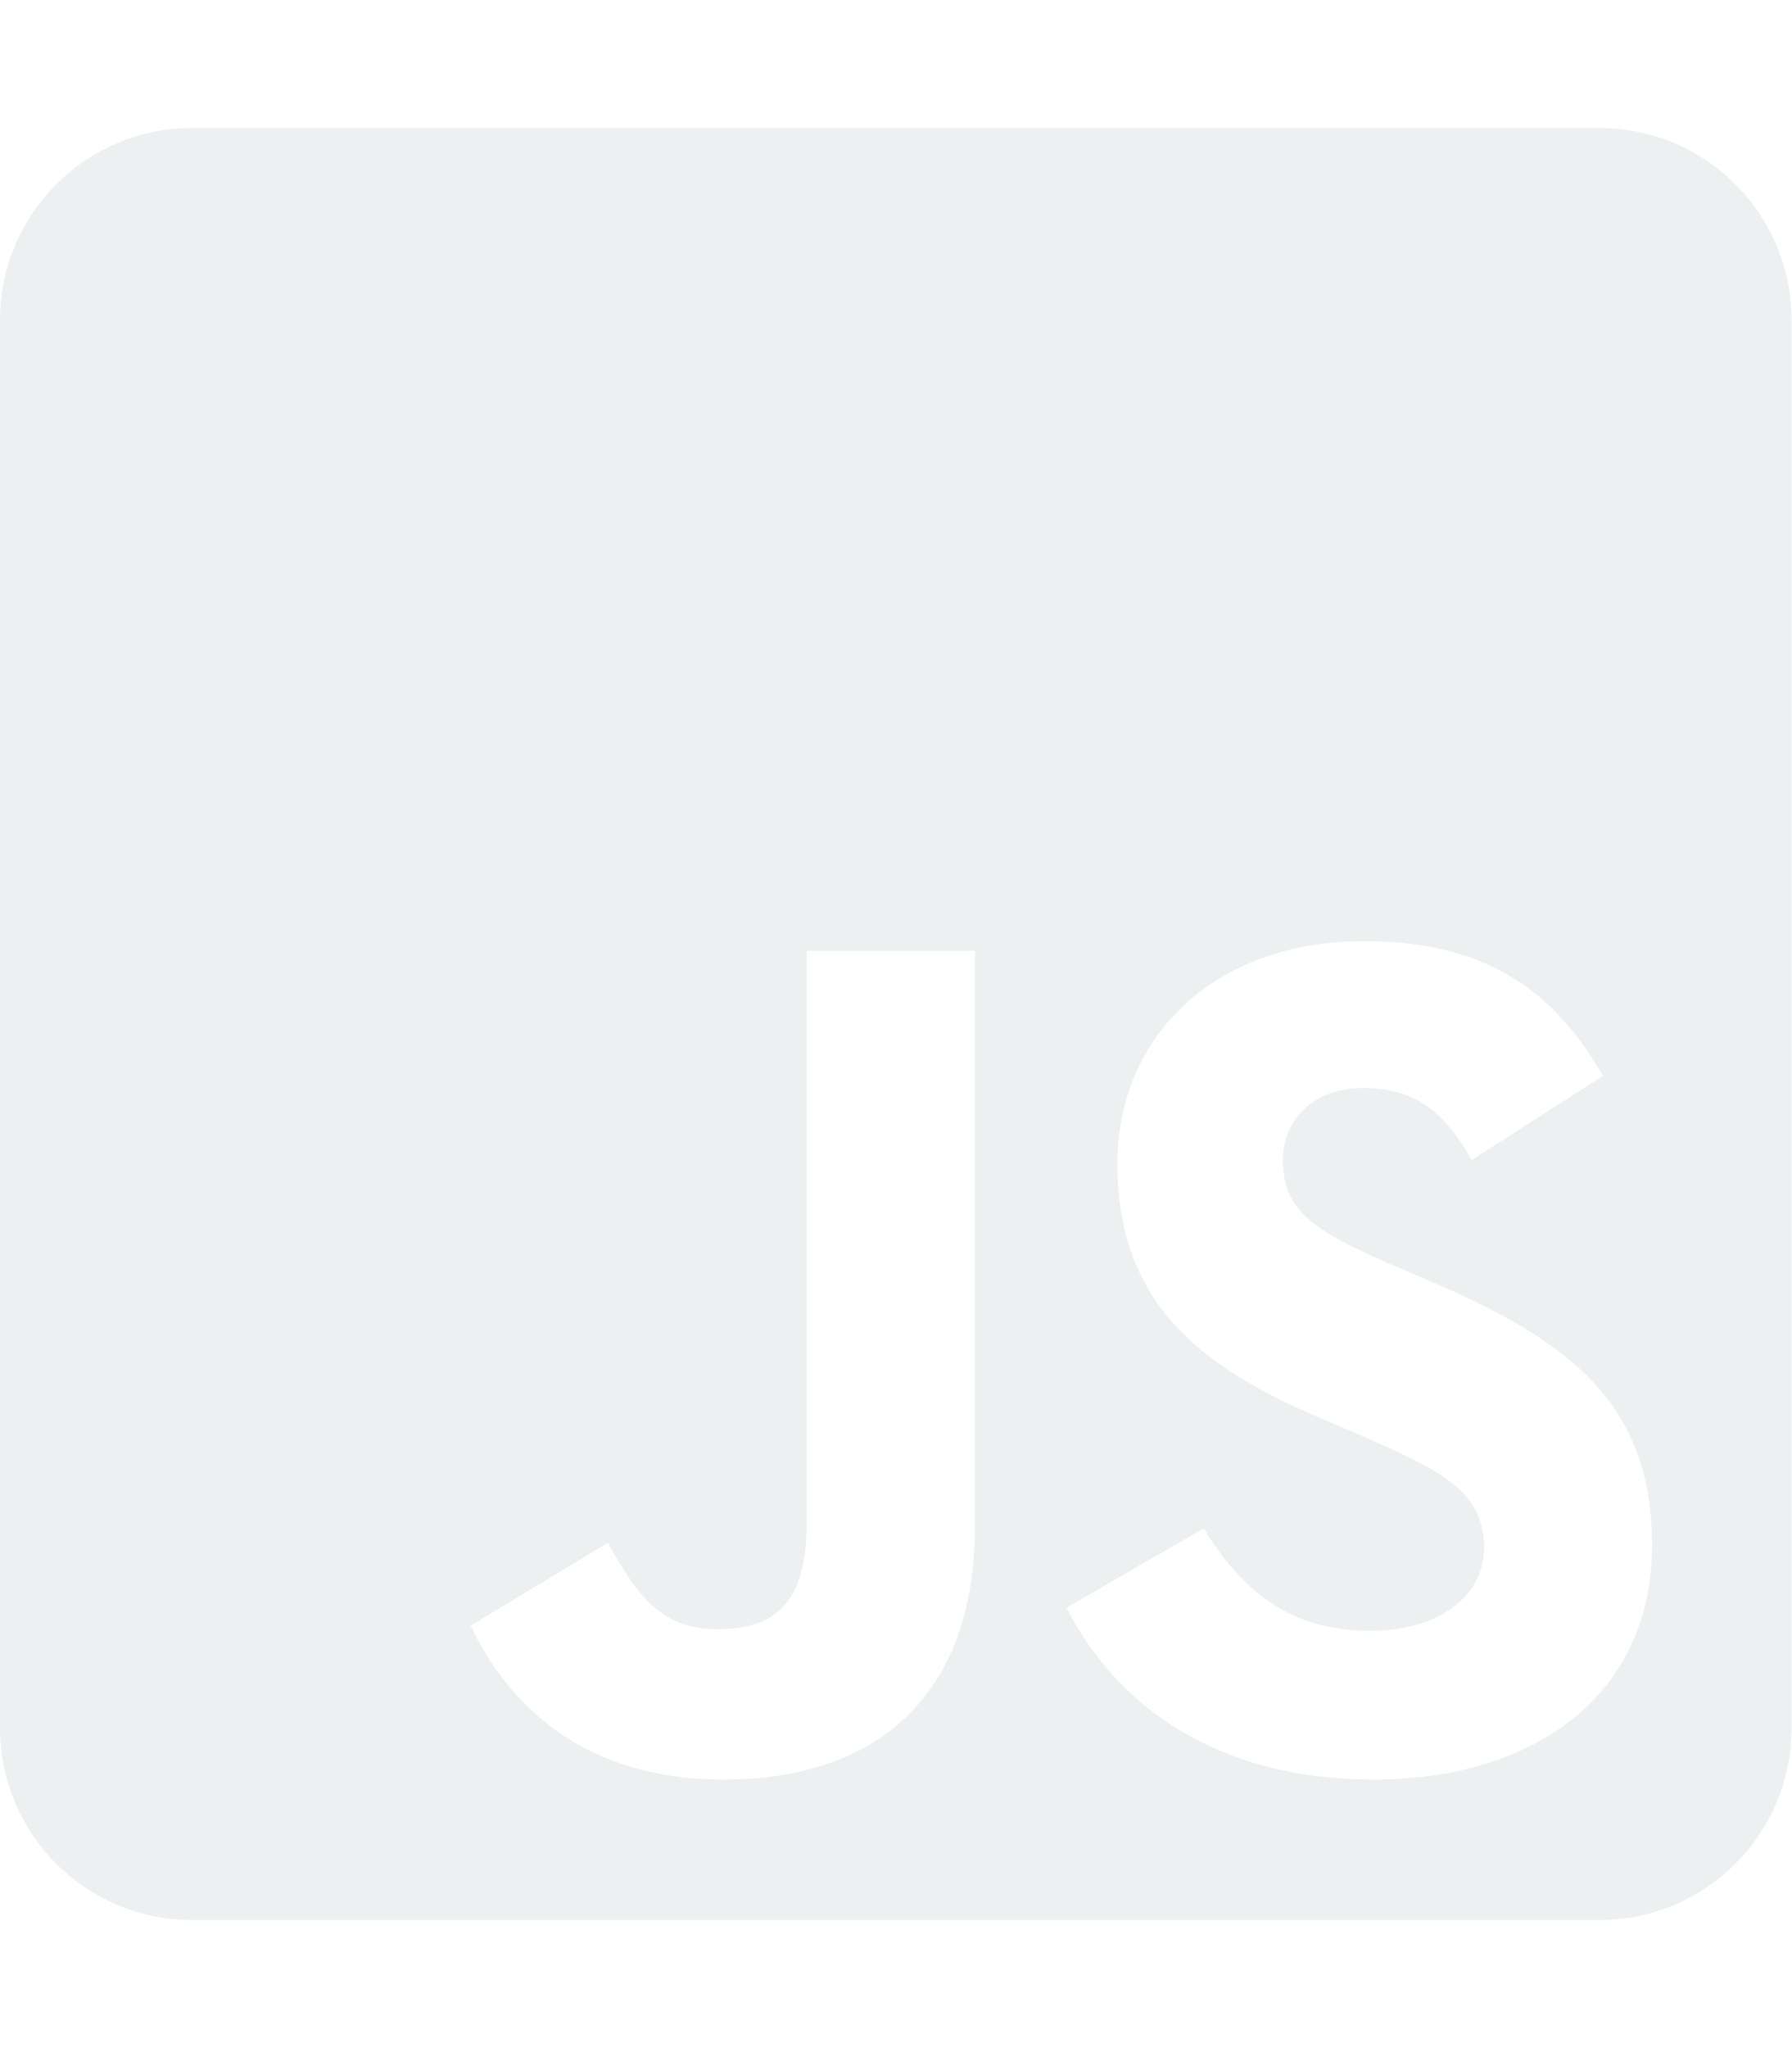
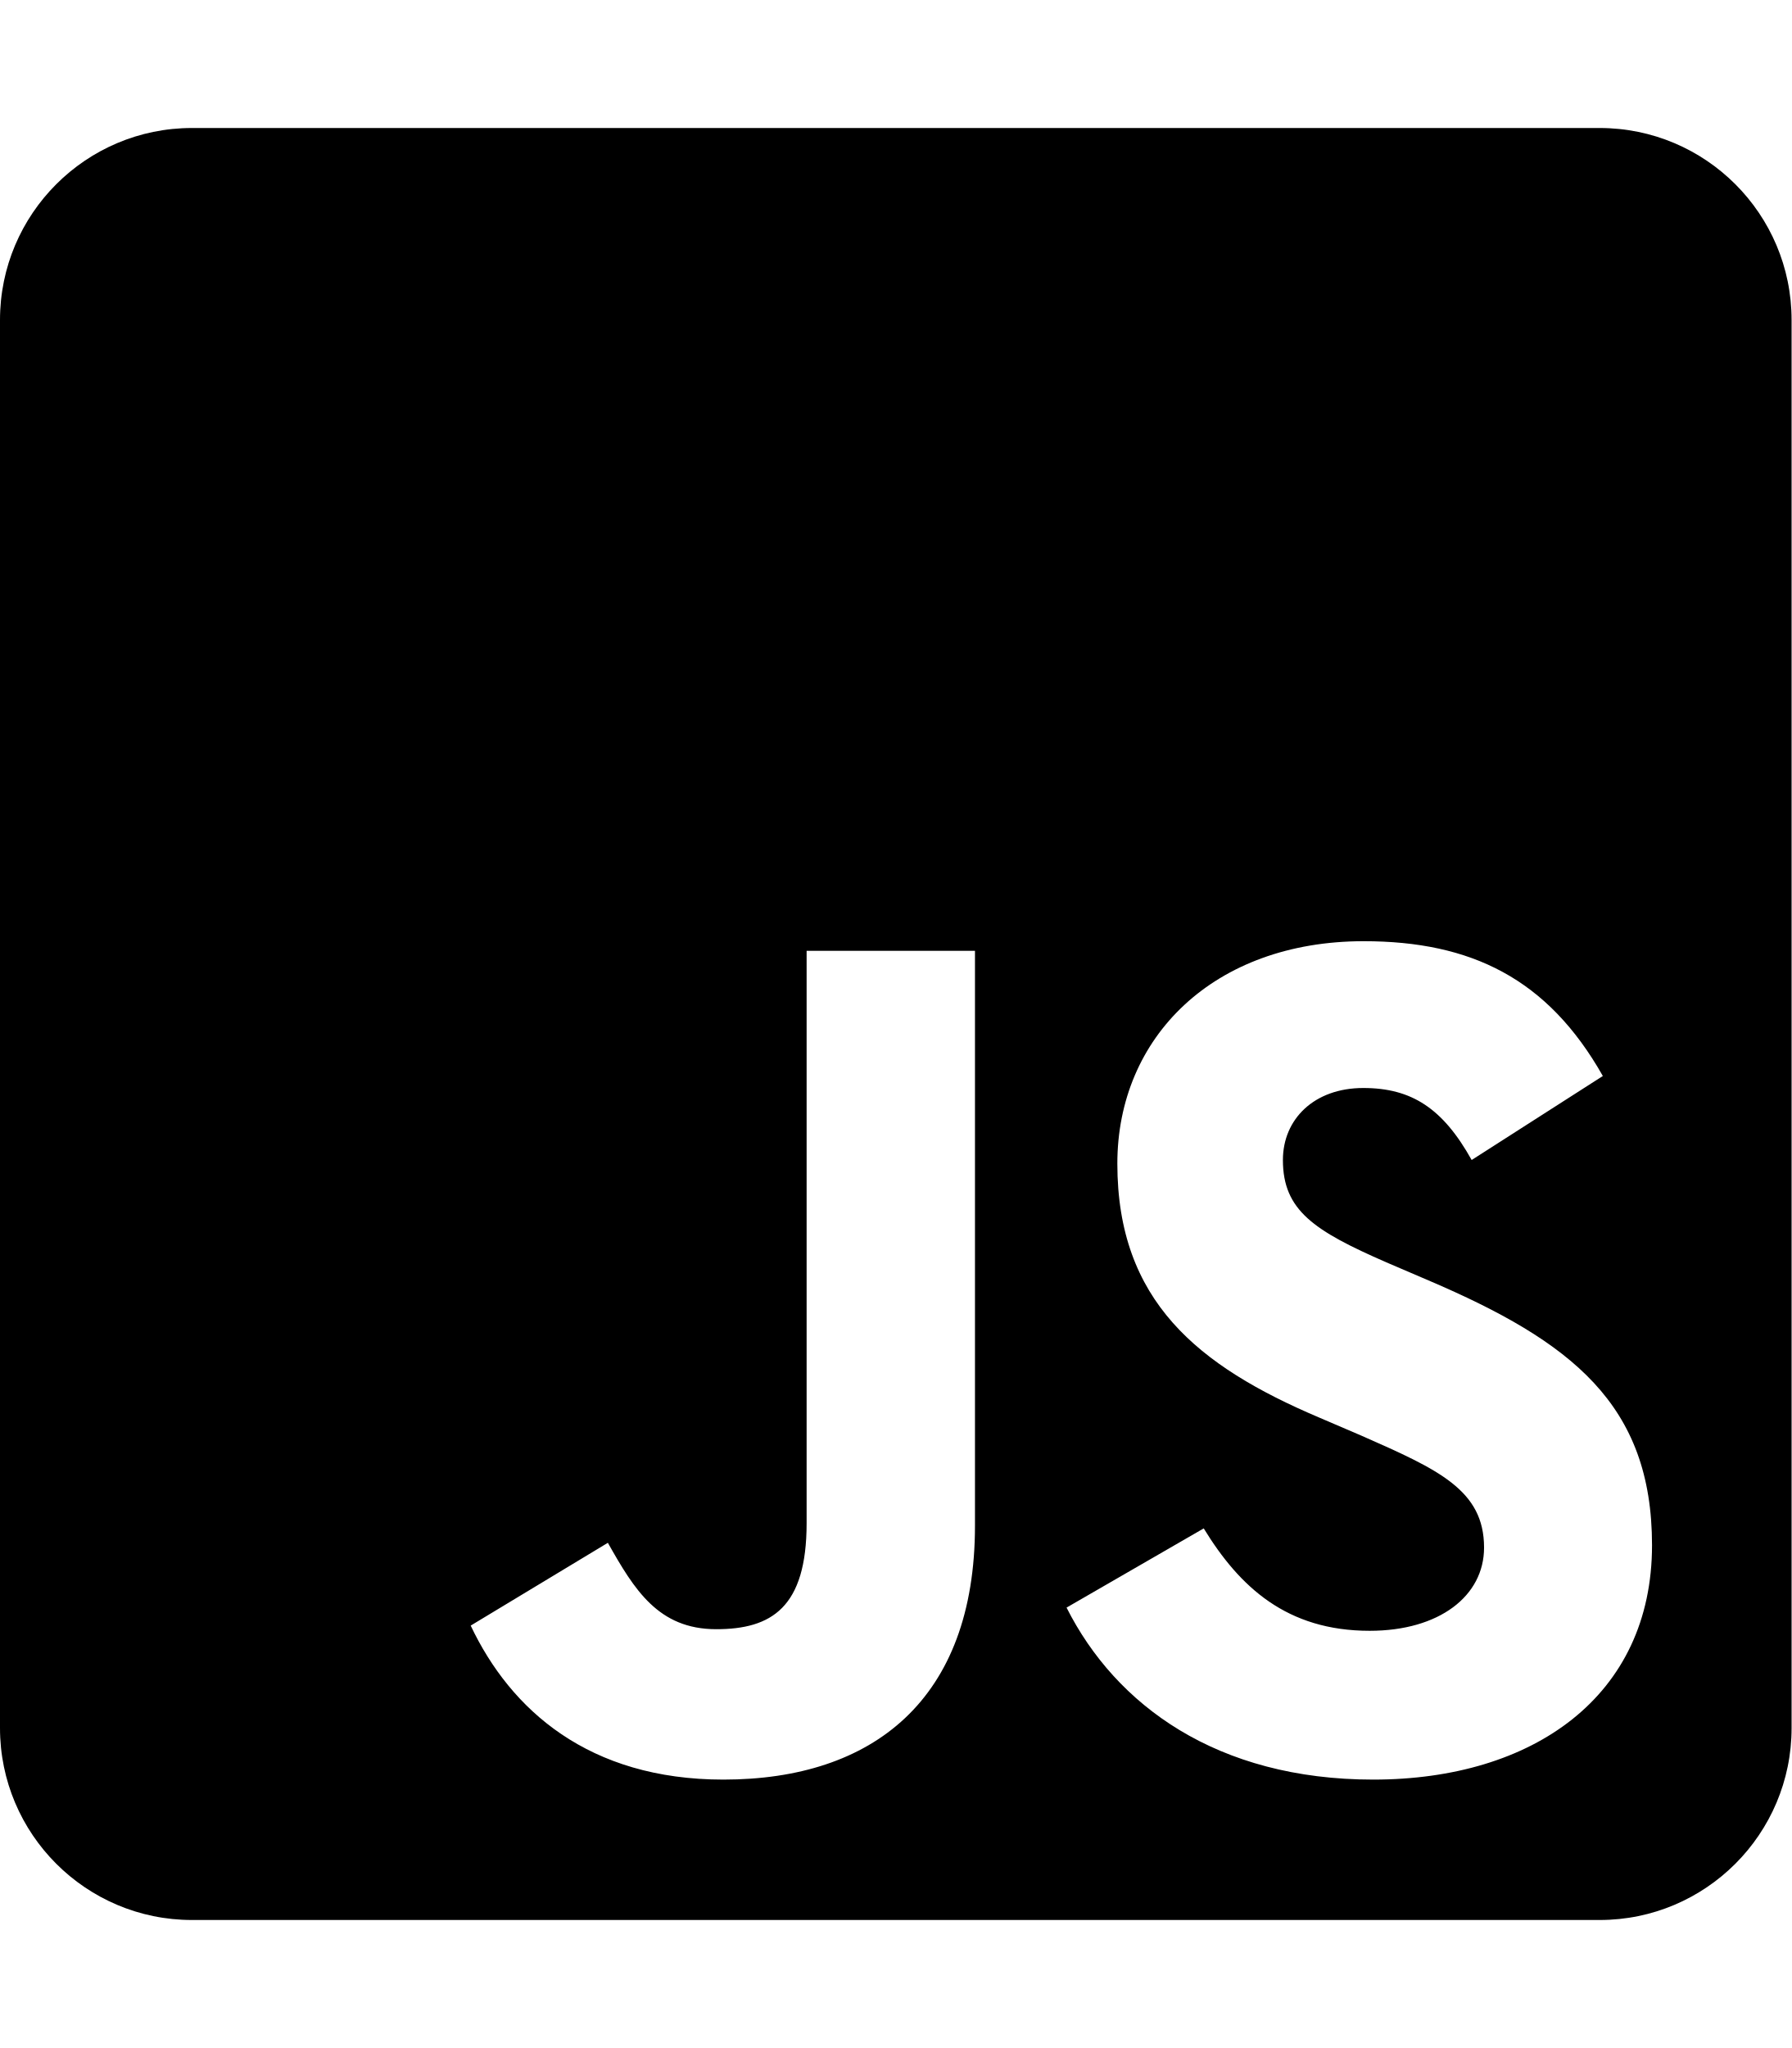
<svg xmlns="http://www.w3.org/2000/svg" aria-hidden="true" focusable="false" data-prefix="fab" data-icon="js-square" class="svg-inline--fa fa-js-square fa-w-14" role="img" viewBox="0 0 448 512">
-   <path fill="#ecf0f1" d="M400 32H48C21.5 32 0 53.5 0 80v352c0 26.5 21.5 48 48 48h352c26.5 0 48-21.5 48-48V80c0-26.5-21.5-48-48-48zM243.8 381.4c0 43.6-25.6 63.5-62.9 63.5-33.7 0-53.2-17.4-63.2-38.5l34.3-20.7c6.6 11.7 12.6 21.6 27.1 21.6 13.8 0 22.6-5.4 22.6-26.5V237.7h42.1v143.7zm99.6 63.5c-39.1 0-64.4-18.6-76.7-43l34.3-19.8c9 14.7 20.8 25.6 41.5 25.6 17.4 0 28.6-8.7 28.6-20.8 0-14.4-11.4-19.5-30.7-28l-10.5-4.5c-30.4-12.9-50.5-29.2-50.5-63.5 0-31.6 24.1-55.6 61.6-55.6 26.8 0 46 9.3 59.8 33.7L368 290c-7.2-12.9-15-18-27.1-18-12.3 0-20.1 7.8-20.1 18 0 12.6 7.8 17.7 25.9 25.6l10.5 4.5c35.8 15.3 55.9 31 55.9 66.2 0 37.8-29.8 58.6-69.7 58.6z" />
+   <path fill="currentColor" d="M400 32H48C21.5 32 0 53.5 0 80v352c0 26.5 21.5 48 48 48h352c26.5 0 48-21.5 48-48V80c0-26.5-21.5-48-48-48zM243.8 381.4c0 43.6-25.6 63.5-62.9 63.5-33.7 0-53.2-17.4-63.2-38.5l34.3-20.7c6.6 11.7 12.6 21.6 27.1 21.6 13.8 0 22.6-5.4 22.6-26.5V237.7h42.1v143.7zm99.6 63.5c-39.1 0-64.4-18.6-76.7-43l34.3-19.8c9 14.7 20.8 25.6 41.5 25.6 17.4 0 28.6-8.7 28.6-20.8 0-14.4-11.4-19.5-30.7-28l-10.5-4.5c-30.4-12.9-50.5-29.2-50.5-63.5 0-31.6 24.1-55.6 61.6-55.6 26.8 0 46 9.3 59.8 33.7L368 290c-7.2-12.9-15-18-27.1-18-12.3 0-20.1 7.8-20.1 18 0 12.6 7.8 17.7 25.9 25.6l10.5 4.5c35.8 15.3 55.9 31 55.9 66.2 0 37.8-29.8 58.6-69.7 58.6z" />
</svg>
